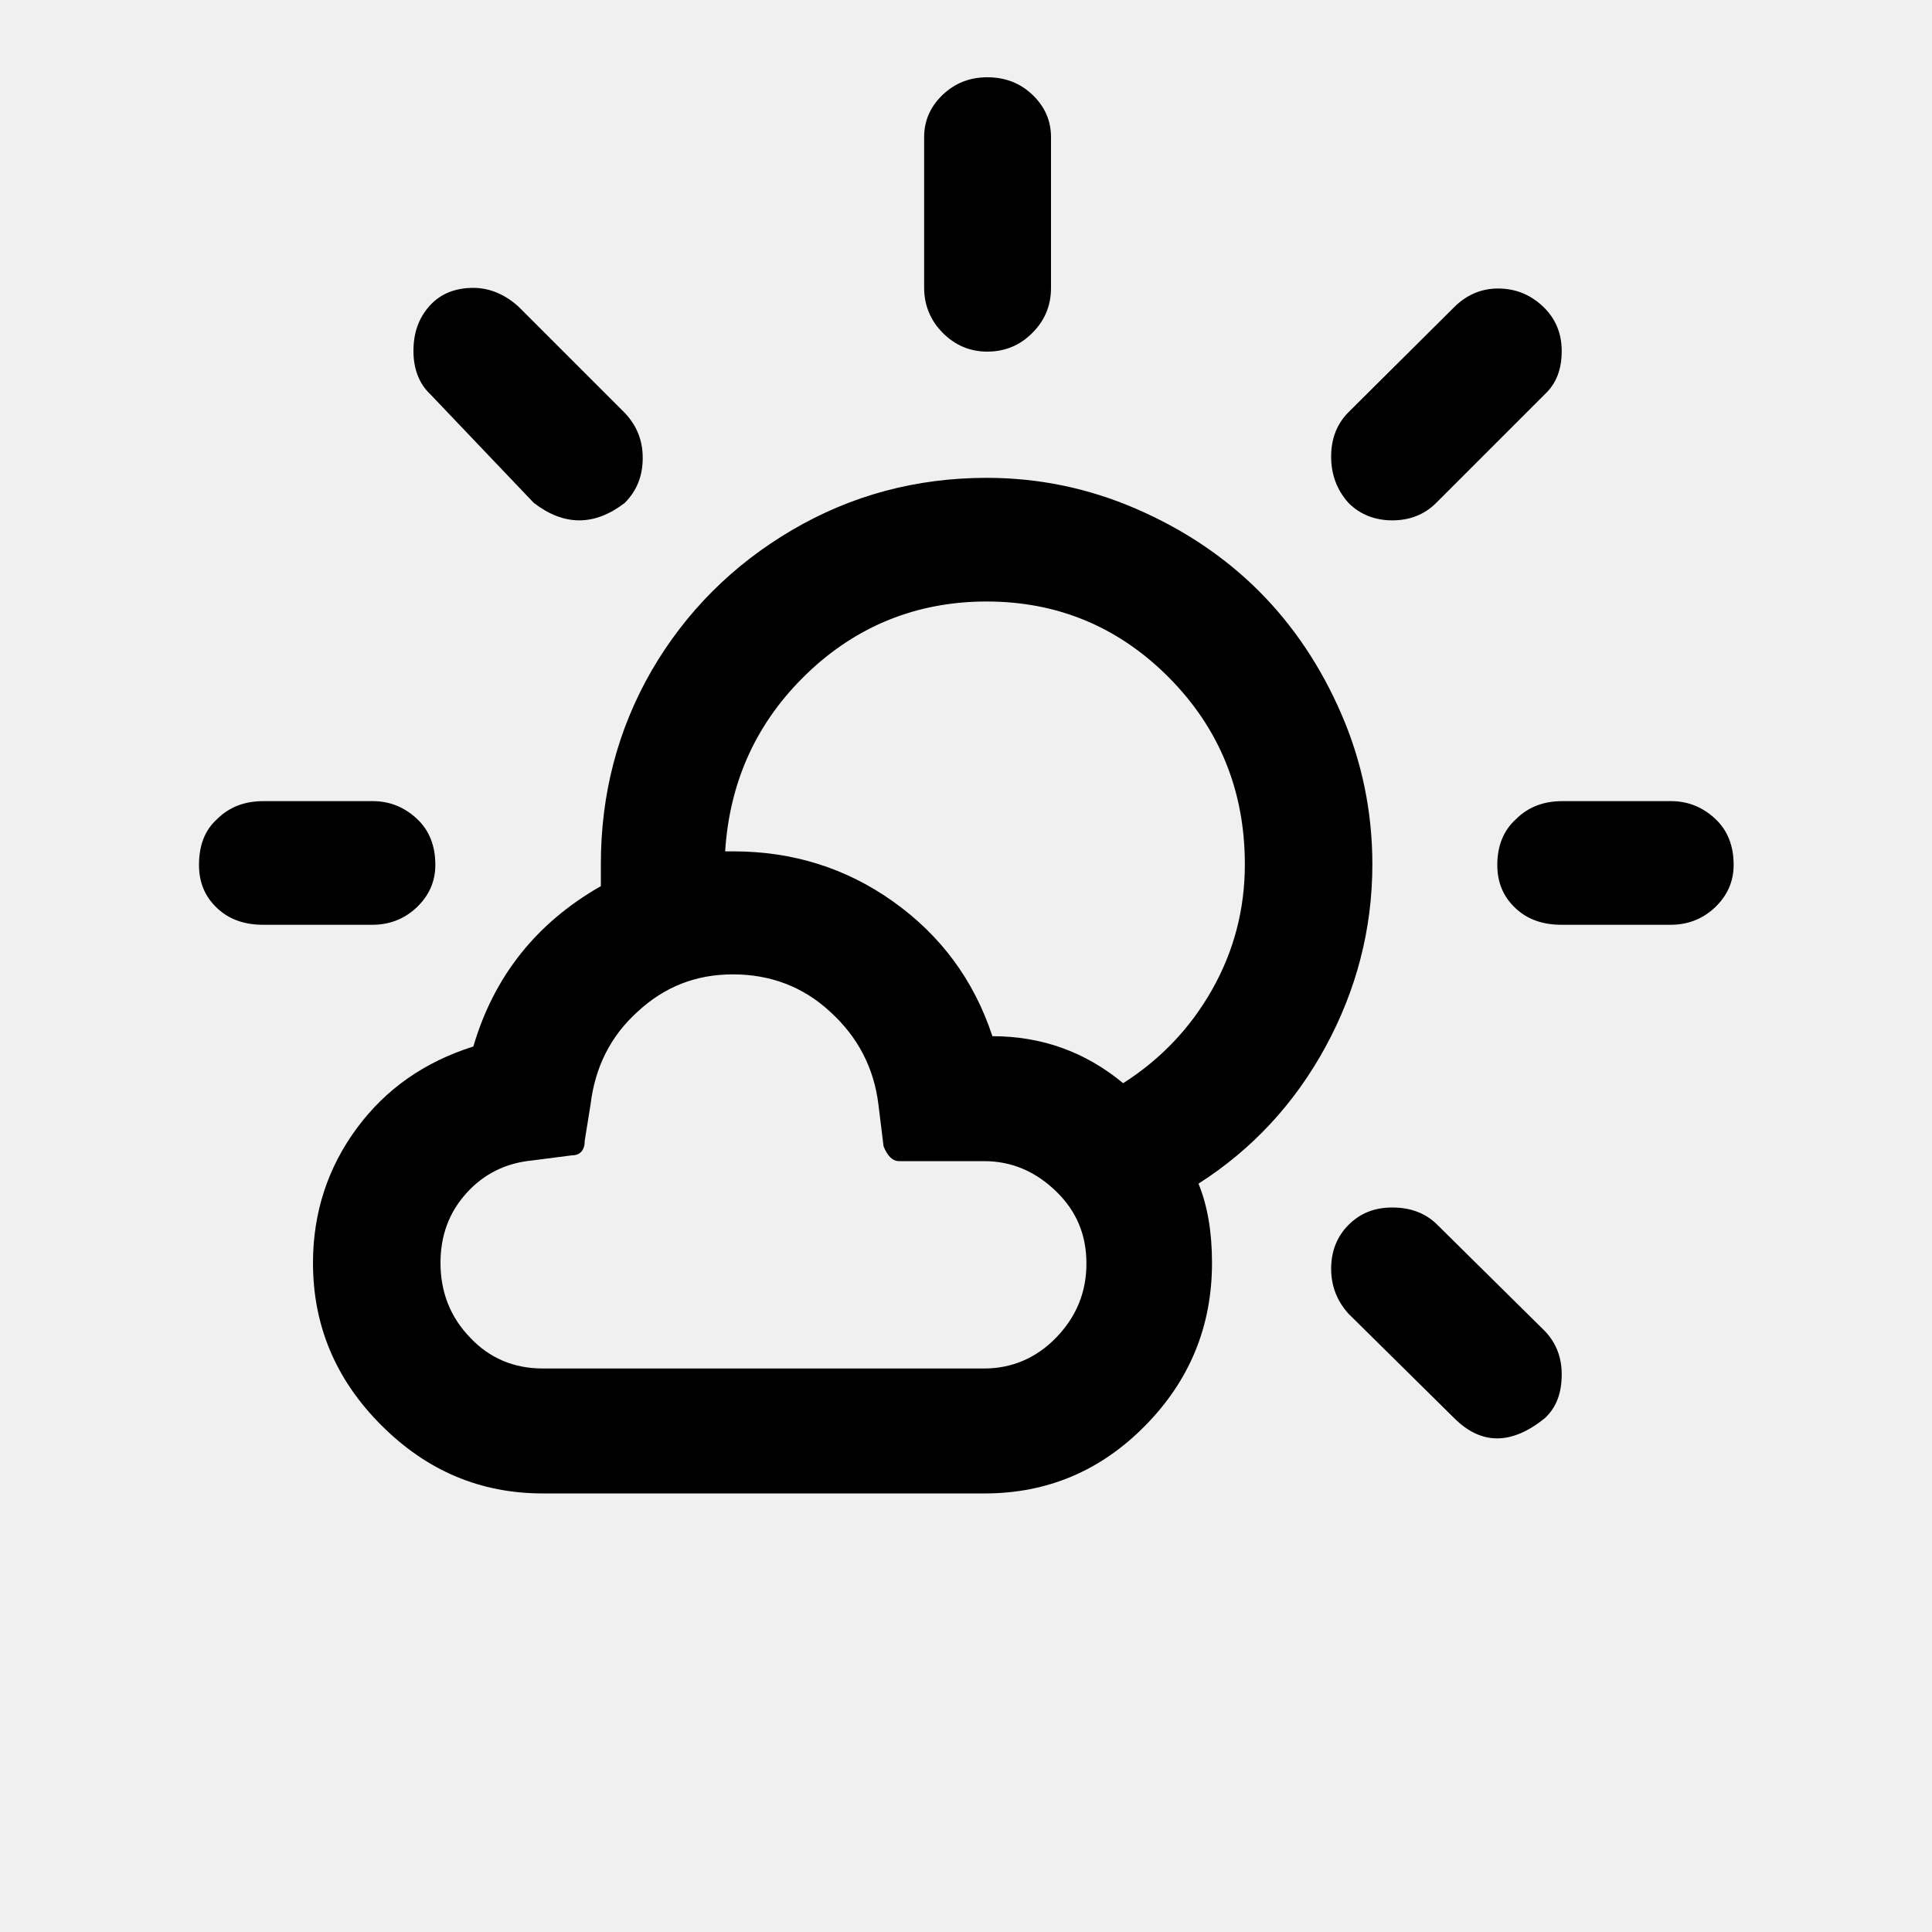
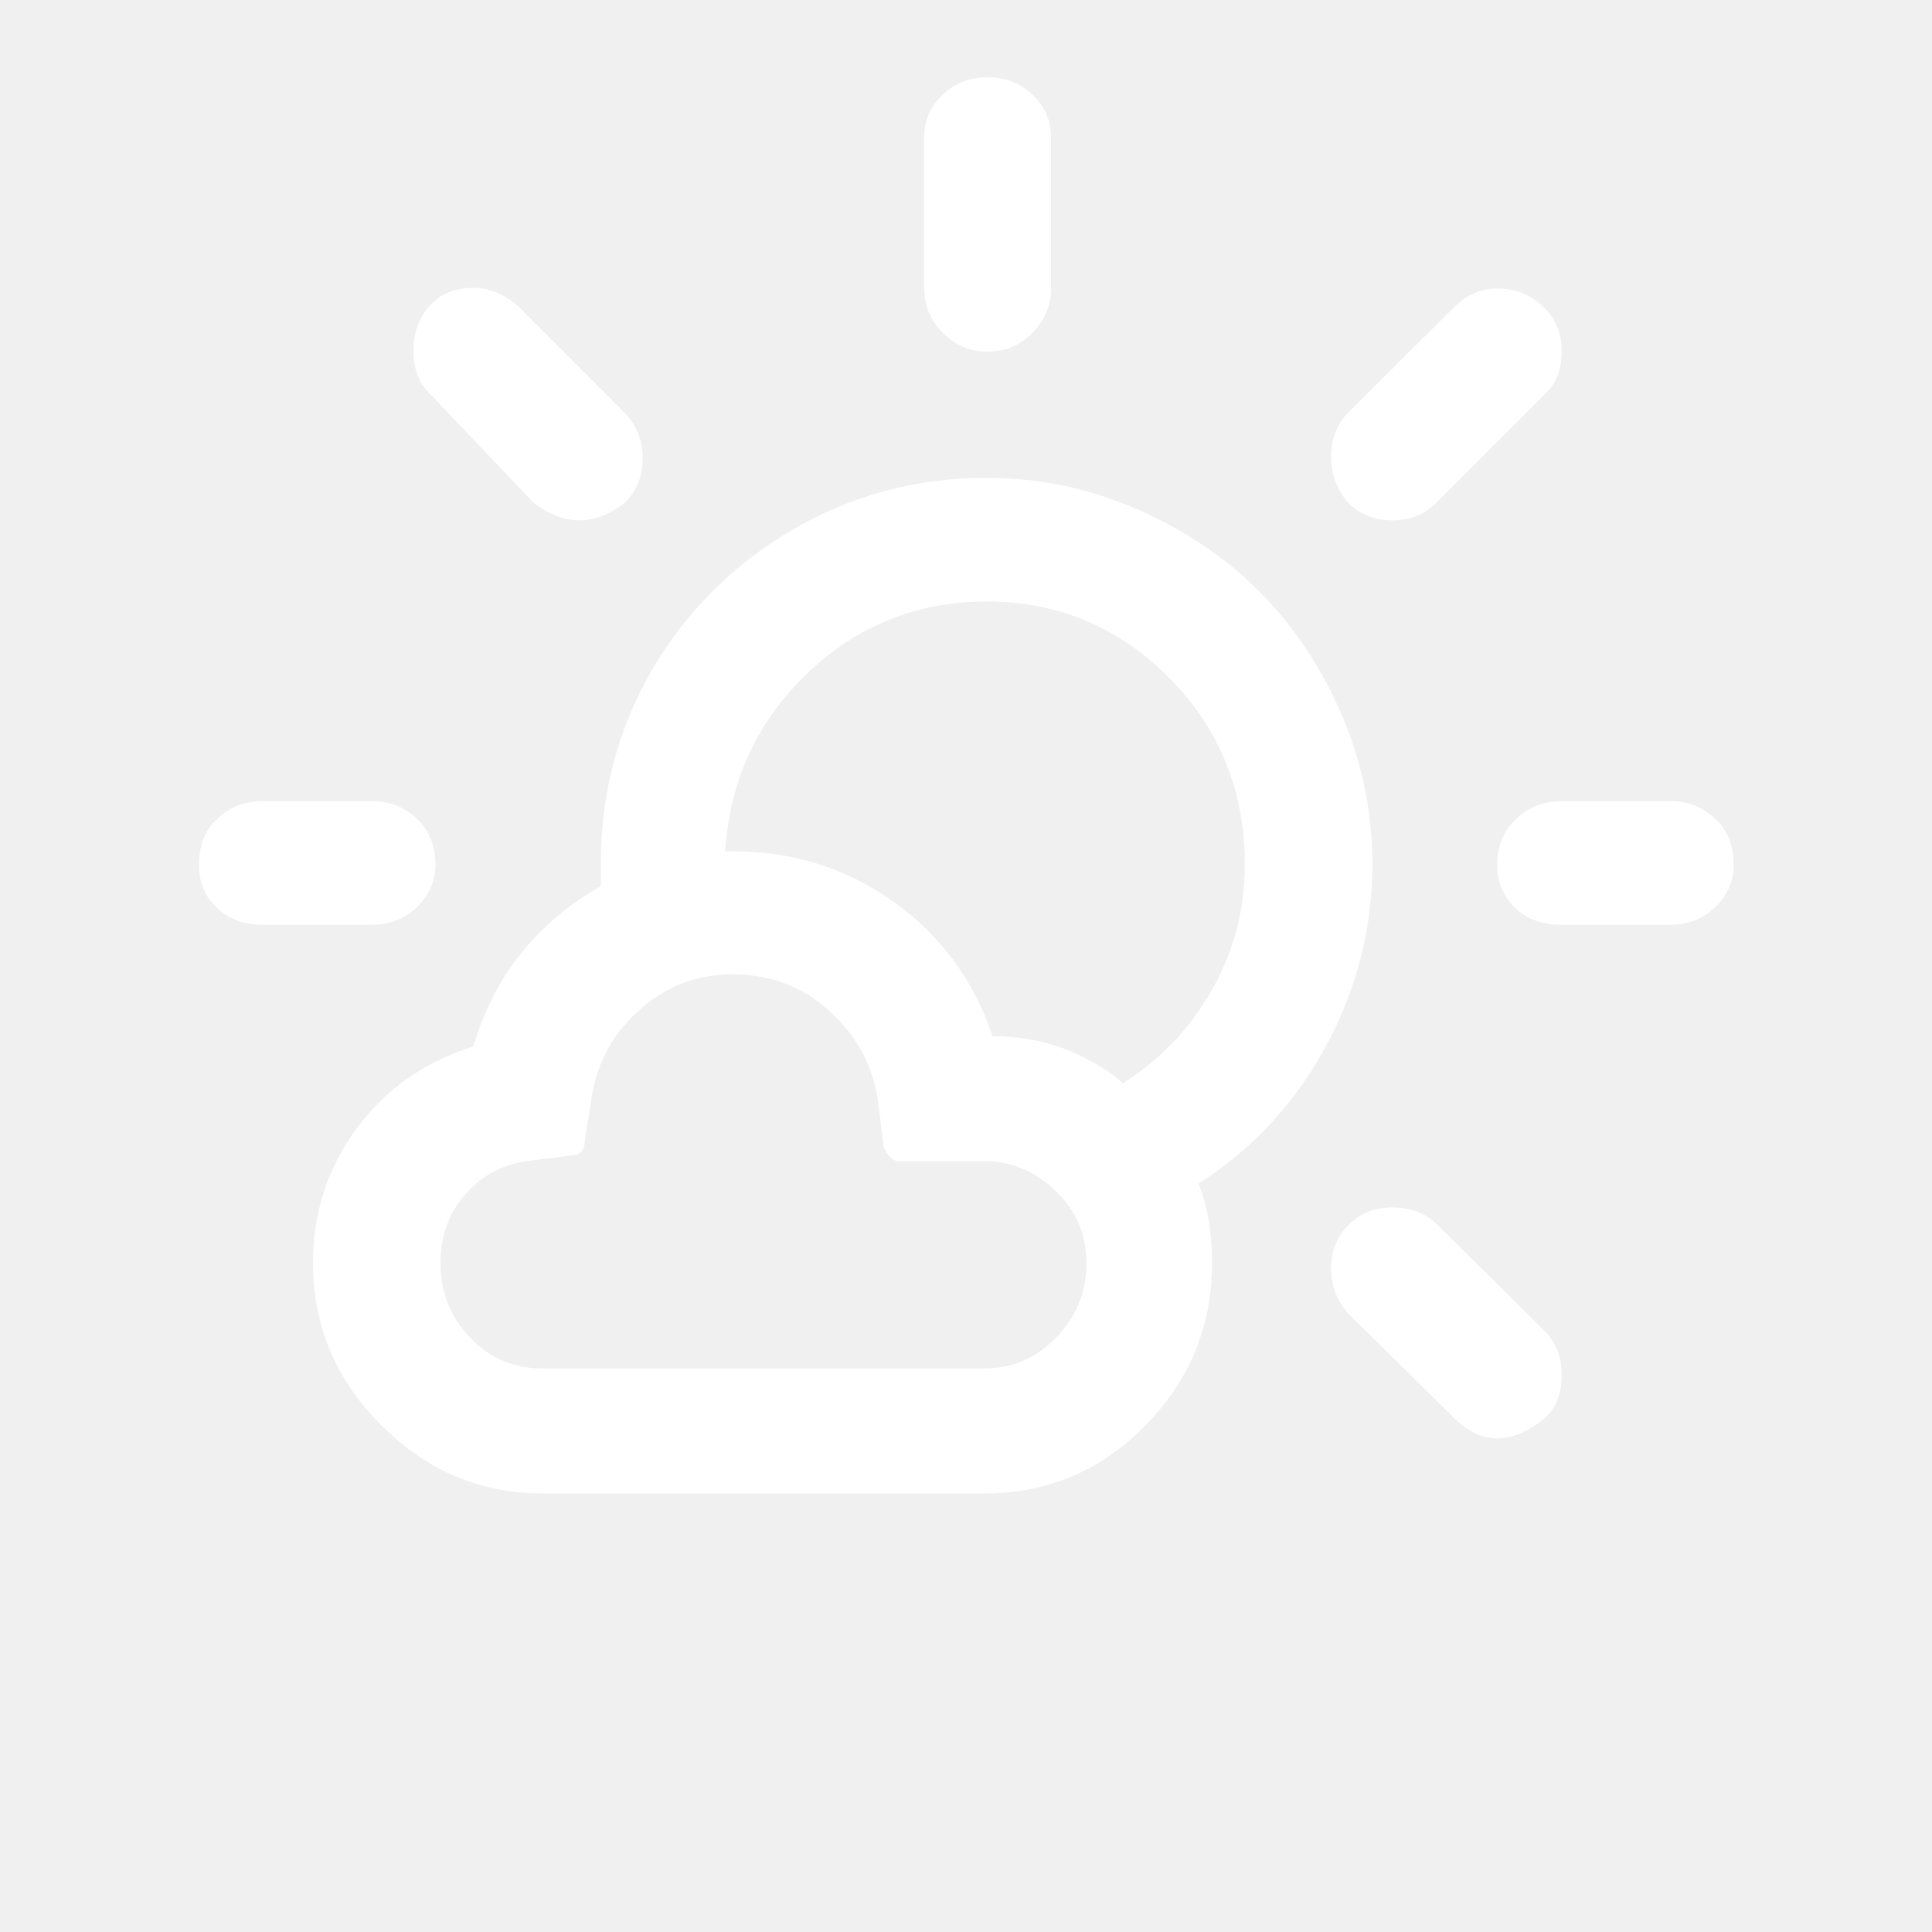
<svg xmlns="http://www.w3.org/2000/svg" version="1.1" id="Layer_1" x="0px" y="0px" viewBox="0 0 30 30" style="enable-background:new 0 0 30 30;" xml:space="preserve">
-   <path d="M3.09,13.43c0,0.27,0.09,0.49,0.28,0.67s0.43,0.26,0.72,0.26h1.69c0.27,0,0.5-0.09,0.69-0.27s0.29-0.4,0.29-0.66  c0-0.29-0.09-0.53-0.28-0.71s-0.42-0.28-0.69-0.28H4.09c-0.29,0-0.53,0.09-0.72,0.28C3.18,12.89,3.09,13.13,3.09,13.43z M4.86,19.61  c0,0.97,0.35,1.81,1.06,2.52c0.71,0.71,1.54,1.06,2.51,1.06h6.86c0.97,0,1.8-0.35,2.49-1.05c0.69-0.7,1.04-1.54,1.04-2.53  c0-0.48-0.07-0.89-0.21-1.23c0.83-0.53,1.49-1.24,1.97-2.12c0.48-0.88,0.73-1.83,0.73-2.84c0-0.81-0.16-1.59-0.48-2.33  c-0.32-0.74-0.75-1.38-1.28-1.91c-0.53-0.53-1.17-0.96-1.91-1.28c-0.74-0.32-1.51-0.48-2.32-0.48c-1.09,0-2.1,0.27-3.02,0.81  s-1.65,1.27-2.18,2.18c-0.53,0.92-0.79,1.92-0.79,3.01v0.34c-1,0.57-1.66,1.4-1.98,2.49c-0.76,0.24-1.36,0.66-1.81,1.27  C5.09,18.13,4.86,18.83,4.86,19.61z M6.42,5.45c0,0.28,0.09,0.51,0.26,0.67l1.61,1.69c0.47,0.36,0.94,0.36,1.41,0  c0.19-0.19,0.28-0.42,0.28-0.7c0-0.27-0.09-0.5-0.28-0.7L8.05,4.76C7.84,4.57,7.6,4.47,7.35,4.47c-0.28,0-0.51,0.09-0.68,0.28  C6.5,4.94,6.42,5.17,6.42,5.45z M6.84,19.61c0-0.42,0.13-0.78,0.4-1.08c0.27-0.3,0.61-0.47,1.02-0.51l0.62-0.08  c0.13,0,0.2-0.08,0.2-0.23l0.09-0.56c0.07-0.58,0.31-1.06,0.73-1.44c0.42-0.39,0.91-0.58,1.48-0.58c0.58,0,1.09,0.19,1.51,0.58  c0.43,0.39,0.68,0.87,0.75,1.44l0.08,0.65c0.06,0.15,0.14,0.23,0.24,0.23h1.32c0.43,0,0.8,0.16,1.12,0.47  c0.32,0.31,0.47,0.68,0.47,1.12c0,0.45-0.16,0.83-0.47,1.15s-0.69,0.48-1.12,0.48H8.43c-0.45,0-0.83-0.16-1.13-0.48  C6.99,20.45,6.84,20.06,6.84,19.61z M11.26,13.22c0.07-1.09,0.49-2.01,1.27-2.76c0.77-0.74,1.71-1.12,2.79-1.12  c1.11,0,2.06,0.4,2.84,1.19c0.78,0.79,1.17,1.76,1.17,2.89c0,0.7-0.17,1.35-0.51,1.95c-0.34,0.6-0.8,1.08-1.38,1.45  c-0.59-0.49-1.27-0.73-2.03-0.73c-0.29-0.88-0.81-1.57-1.54-2.09c-0.73-0.52-1.56-0.78-2.48-0.78H11.26z M14.35,4.47  c0,0.27,0.1,0.51,0.29,0.7c0.19,0.19,0.42,0.29,0.69,0.29c0.28,0,0.51-0.1,0.7-0.29c0.19-0.19,0.29-0.42,0.29-0.7V2.13  c0-0.26-0.1-0.48-0.29-0.66c-0.19-0.18-0.42-0.27-0.7-0.27c-0.27,0-0.5,0.09-0.69,0.27c-0.19,0.18-0.29,0.4-0.29,0.66V4.47z   M20.67,19.7c0,0.27,0.09,0.5,0.27,0.7l1.64,1.62c0.42,0.42,0.89,0.42,1.41,0c0.18-0.17,0.26-0.39,0.26-0.68  c0-0.27-0.09-0.49-0.26-0.67L22.3,19c-0.18-0.17-0.41-0.25-0.68-0.25c-0.28,0-0.5,0.09-0.68,0.27C20.76,19.2,20.67,19.43,20.67,19.7  z M20.67,7.09c0,0.28,0.09,0.52,0.27,0.72c0.18,0.18,0.41,0.27,0.68,0.27c0.27,0,0.5-0.09,0.68-0.27l1.69-1.69  c0.18-0.17,0.26-0.39,0.26-0.67c0-0.28-0.1-0.51-0.29-0.69s-0.42-0.28-0.7-0.28c-0.26,0-0.49,0.1-0.68,0.29L20.94,6.4  C20.76,6.58,20.67,6.81,20.67,7.09z M23.25,13.43c0,0.27,0.09,0.49,0.28,0.67s0.43,0.26,0.72,0.26h1.69c0.27,0,0.5-0.09,0.69-0.27  s0.29-0.4,0.29-0.66c0-0.29-0.09-0.53-0.28-0.71s-0.42-0.28-0.69-0.28h-1.69c-0.29,0-0.53,0.09-0.72,0.28  C23.35,12.89,23.25,13.13,23.25,13.43z" />
+   <path fill="#FFFFFF" d="M3.09,13.43c0,0.27,0.09,0.49,0.28,0.67s0.43,0.26,0.72,0.26h1.69c0.27,0,0.5-0.09,0.69-0.27s0.29-0.4,0.29-0.66  c0-0.29-0.09-0.53-0.28-0.71s-0.42-0.28-0.69-0.28H4.09c-0.29,0-0.53,0.09-0.72,0.28C3.18,12.89,3.09,13.13,3.09,13.43z M4.86,19.61  c0,0.97,0.35,1.81,1.06,2.52c0.71,0.71,1.54,1.06,2.51,1.06h6.86c0.97,0,1.8-0.35,2.49-1.05c0.69-0.7,1.04-1.54,1.04-2.53  c0-0.48-0.07-0.89-0.21-1.23c0.83-0.53,1.49-1.24,1.97-2.12c0.48-0.88,0.73-1.83,0.73-2.84c0-0.81-0.16-1.59-0.48-2.33  c-0.32-0.74-0.75-1.38-1.28-1.91c-0.53-0.53-1.17-0.96-1.91-1.28c-0.74-0.32-1.51-0.48-2.32-0.48c-1.09,0-2.1,0.27-3.02,0.81  s-1.65,1.27-2.18,2.18c-0.53,0.92-0.79,1.92-0.79,3.01v0.34c-1,0.57-1.66,1.4-1.98,2.49c-0.76,0.24-1.36,0.66-1.81,1.27  C5.09,18.13,4.86,18.83,4.86,19.61z M6.42,5.45c0,0.28,0.09,0.51,0.26,0.67l1.61,1.69c0.47,0.36,0.94,0.36,1.41,0  c0.19-0.19,0.28-0.42,0.28-0.7c0-0.27-0.09-0.5-0.28-0.7L8.05,4.76C7.84,4.57,7.6,4.47,7.35,4.47c-0.28,0-0.51,0.09-0.68,0.28  C6.5,4.94,6.42,5.17,6.42,5.45z M6.84,19.61c0-0.42,0.13-0.78,0.4-1.08c0.27-0.3,0.61-0.47,1.02-0.51l0.62-0.08  c0.13,0,0.2-0.08,0.2-0.23l0.09-0.56c0.07-0.58,0.31-1.06,0.73-1.44c0.42-0.39,0.91-0.58,1.48-0.58c0.58,0,1.09,0.19,1.51,0.58  c0.43,0.39,0.68,0.87,0.75,1.44l0.08,0.65c0.06,0.15,0.14,0.23,0.24,0.23h1.32c0.43,0,0.8,0.16,1.12,0.47  c0.32,0.31,0.47,0.68,0.47,1.12c0,0.45-0.16,0.83-0.47,1.15s-0.69,0.48-1.12,0.48H8.43c-0.45,0-0.83-0.16-1.13-0.48  C6.99,20.45,6.84,20.06,6.84,19.61z M11.26,13.22c0.07-1.09,0.49-2.01,1.27-2.76c0.77-0.74,1.71-1.12,2.79-1.12  c1.11,0,2.06,0.4,2.84,1.19c0.78,0.79,1.17,1.76,1.17,2.89c0,0.7-0.17,1.35-0.51,1.95c-0.34,0.6-0.8,1.08-1.38,1.45  c-0.59-0.49-1.27-0.73-2.03-0.73c-0.29-0.88-0.81-1.57-1.54-2.09c-0.73-0.52-1.56-0.78-2.48-0.78H11.26z M14.35,4.47  c0,0.27,0.1,0.51,0.29,0.7c0.19,0.19,0.42,0.29,0.69,0.29c0.28,0,0.51-0.1,0.7-0.29c0.19-0.19,0.29-0.42,0.29-0.7V2.13  c0-0.26-0.1-0.48-0.29-0.66c-0.19-0.18-0.42-0.27-0.7-0.27c-0.27,0-0.5,0.09-0.69,0.27c-0.19,0.18-0.29,0.4-0.29,0.66V4.47z   M20.67,19.7c0,0.27,0.09,0.5,0.27,0.7l1.64,1.62c0.42,0.42,0.89,0.42,1.41,0c0.18-0.17,0.26-0.39,0.26-0.68  c0-0.27-0.09-0.49-0.26-0.67L22.3,19c-0.18-0.17-0.41-0.25-0.68-0.25c-0.28,0-0.5,0.09-0.68,0.27C20.76,19.2,20.67,19.43,20.67,19.7  z M20.67,7.09c0,0.28,0.09,0.52,0.27,0.72c0.18,0.18,0.41,0.27,0.68,0.27c0.27,0,0.5-0.09,0.68-0.27l1.69-1.69  c0.18-0.17,0.26-0.39,0.26-0.67c0-0.28-0.1-0.51-0.29-0.69s-0.42-0.28-0.7-0.28c-0.26,0-0.49,0.1-0.68,0.29L20.94,6.4  C20.76,6.58,20.67,6.81,20.67,7.09z M23.25,13.43c0,0.27,0.09,0.49,0.28,0.67s0.43,0.26,0.72,0.26h1.69c0.27,0,0.5-0.09,0.69-0.27  s0.29-0.4,0.29-0.66c0-0.29-0.09-0.53-0.28-0.71s-0.42-0.28-0.69-0.28h-1.69c-0.29,0-0.53,0.09-0.72,0.28  C23.35,12.89,23.25,13.13,23.25,13.43z" />
</svg>
